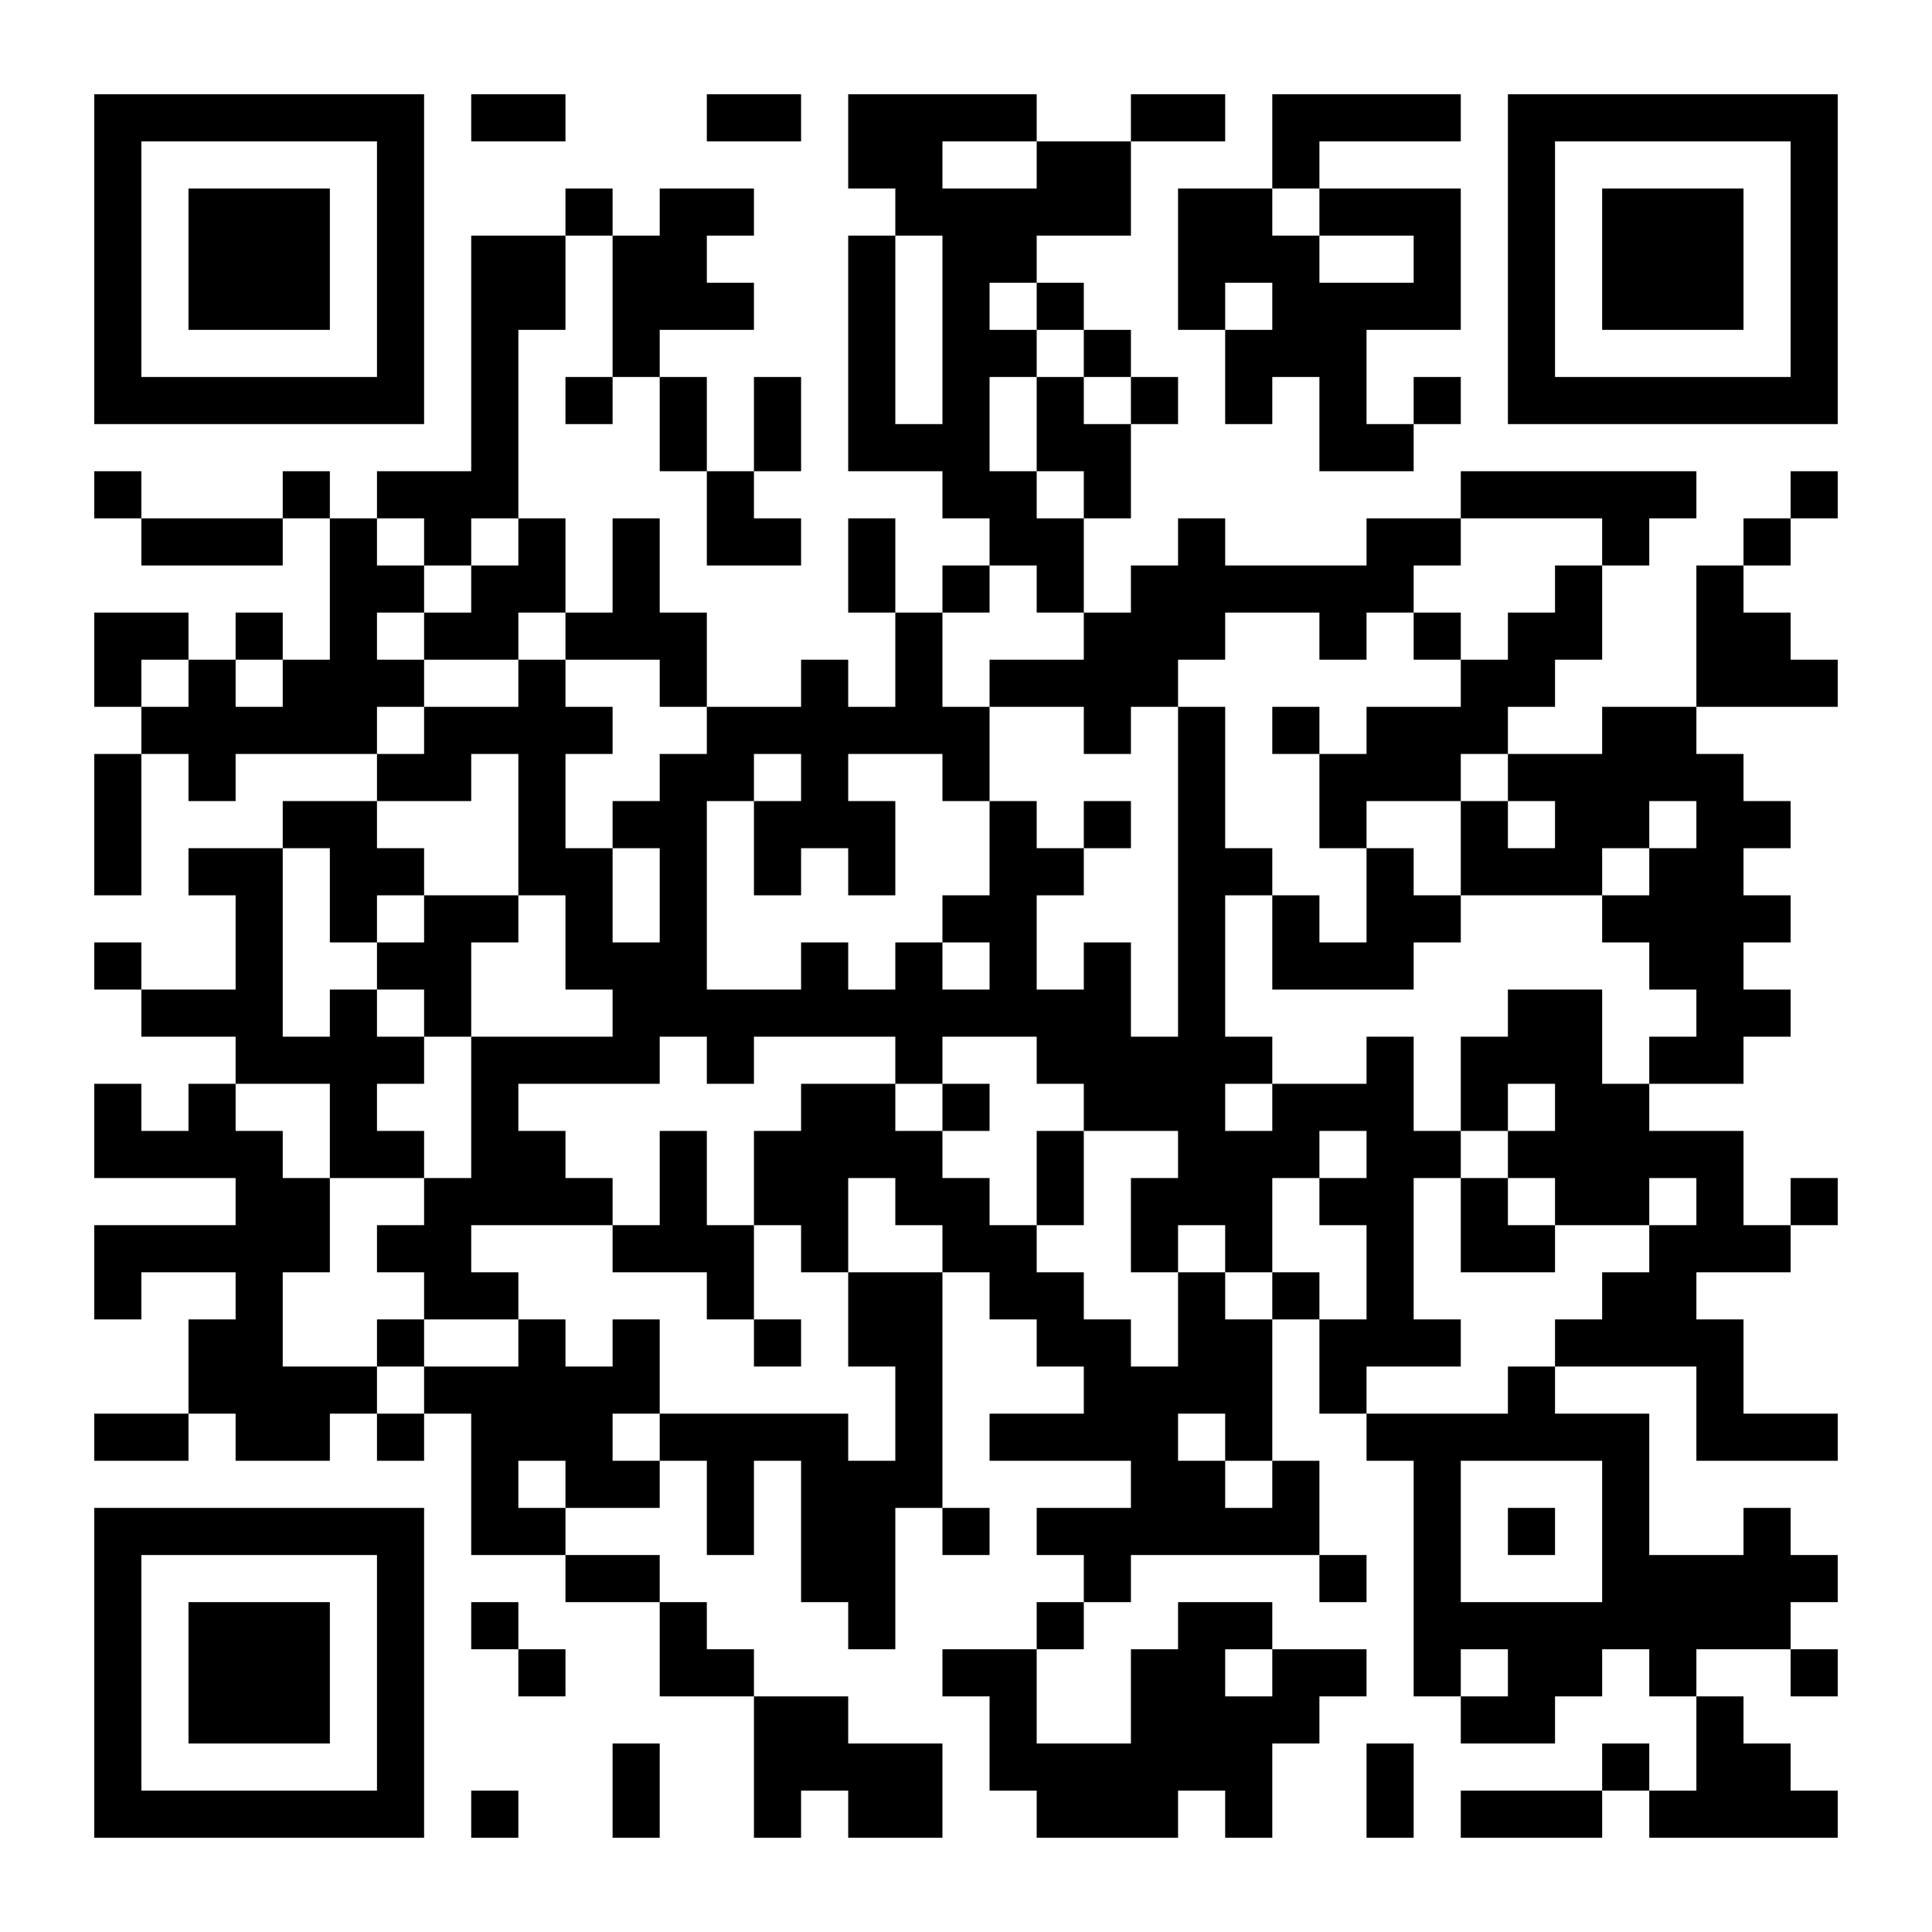
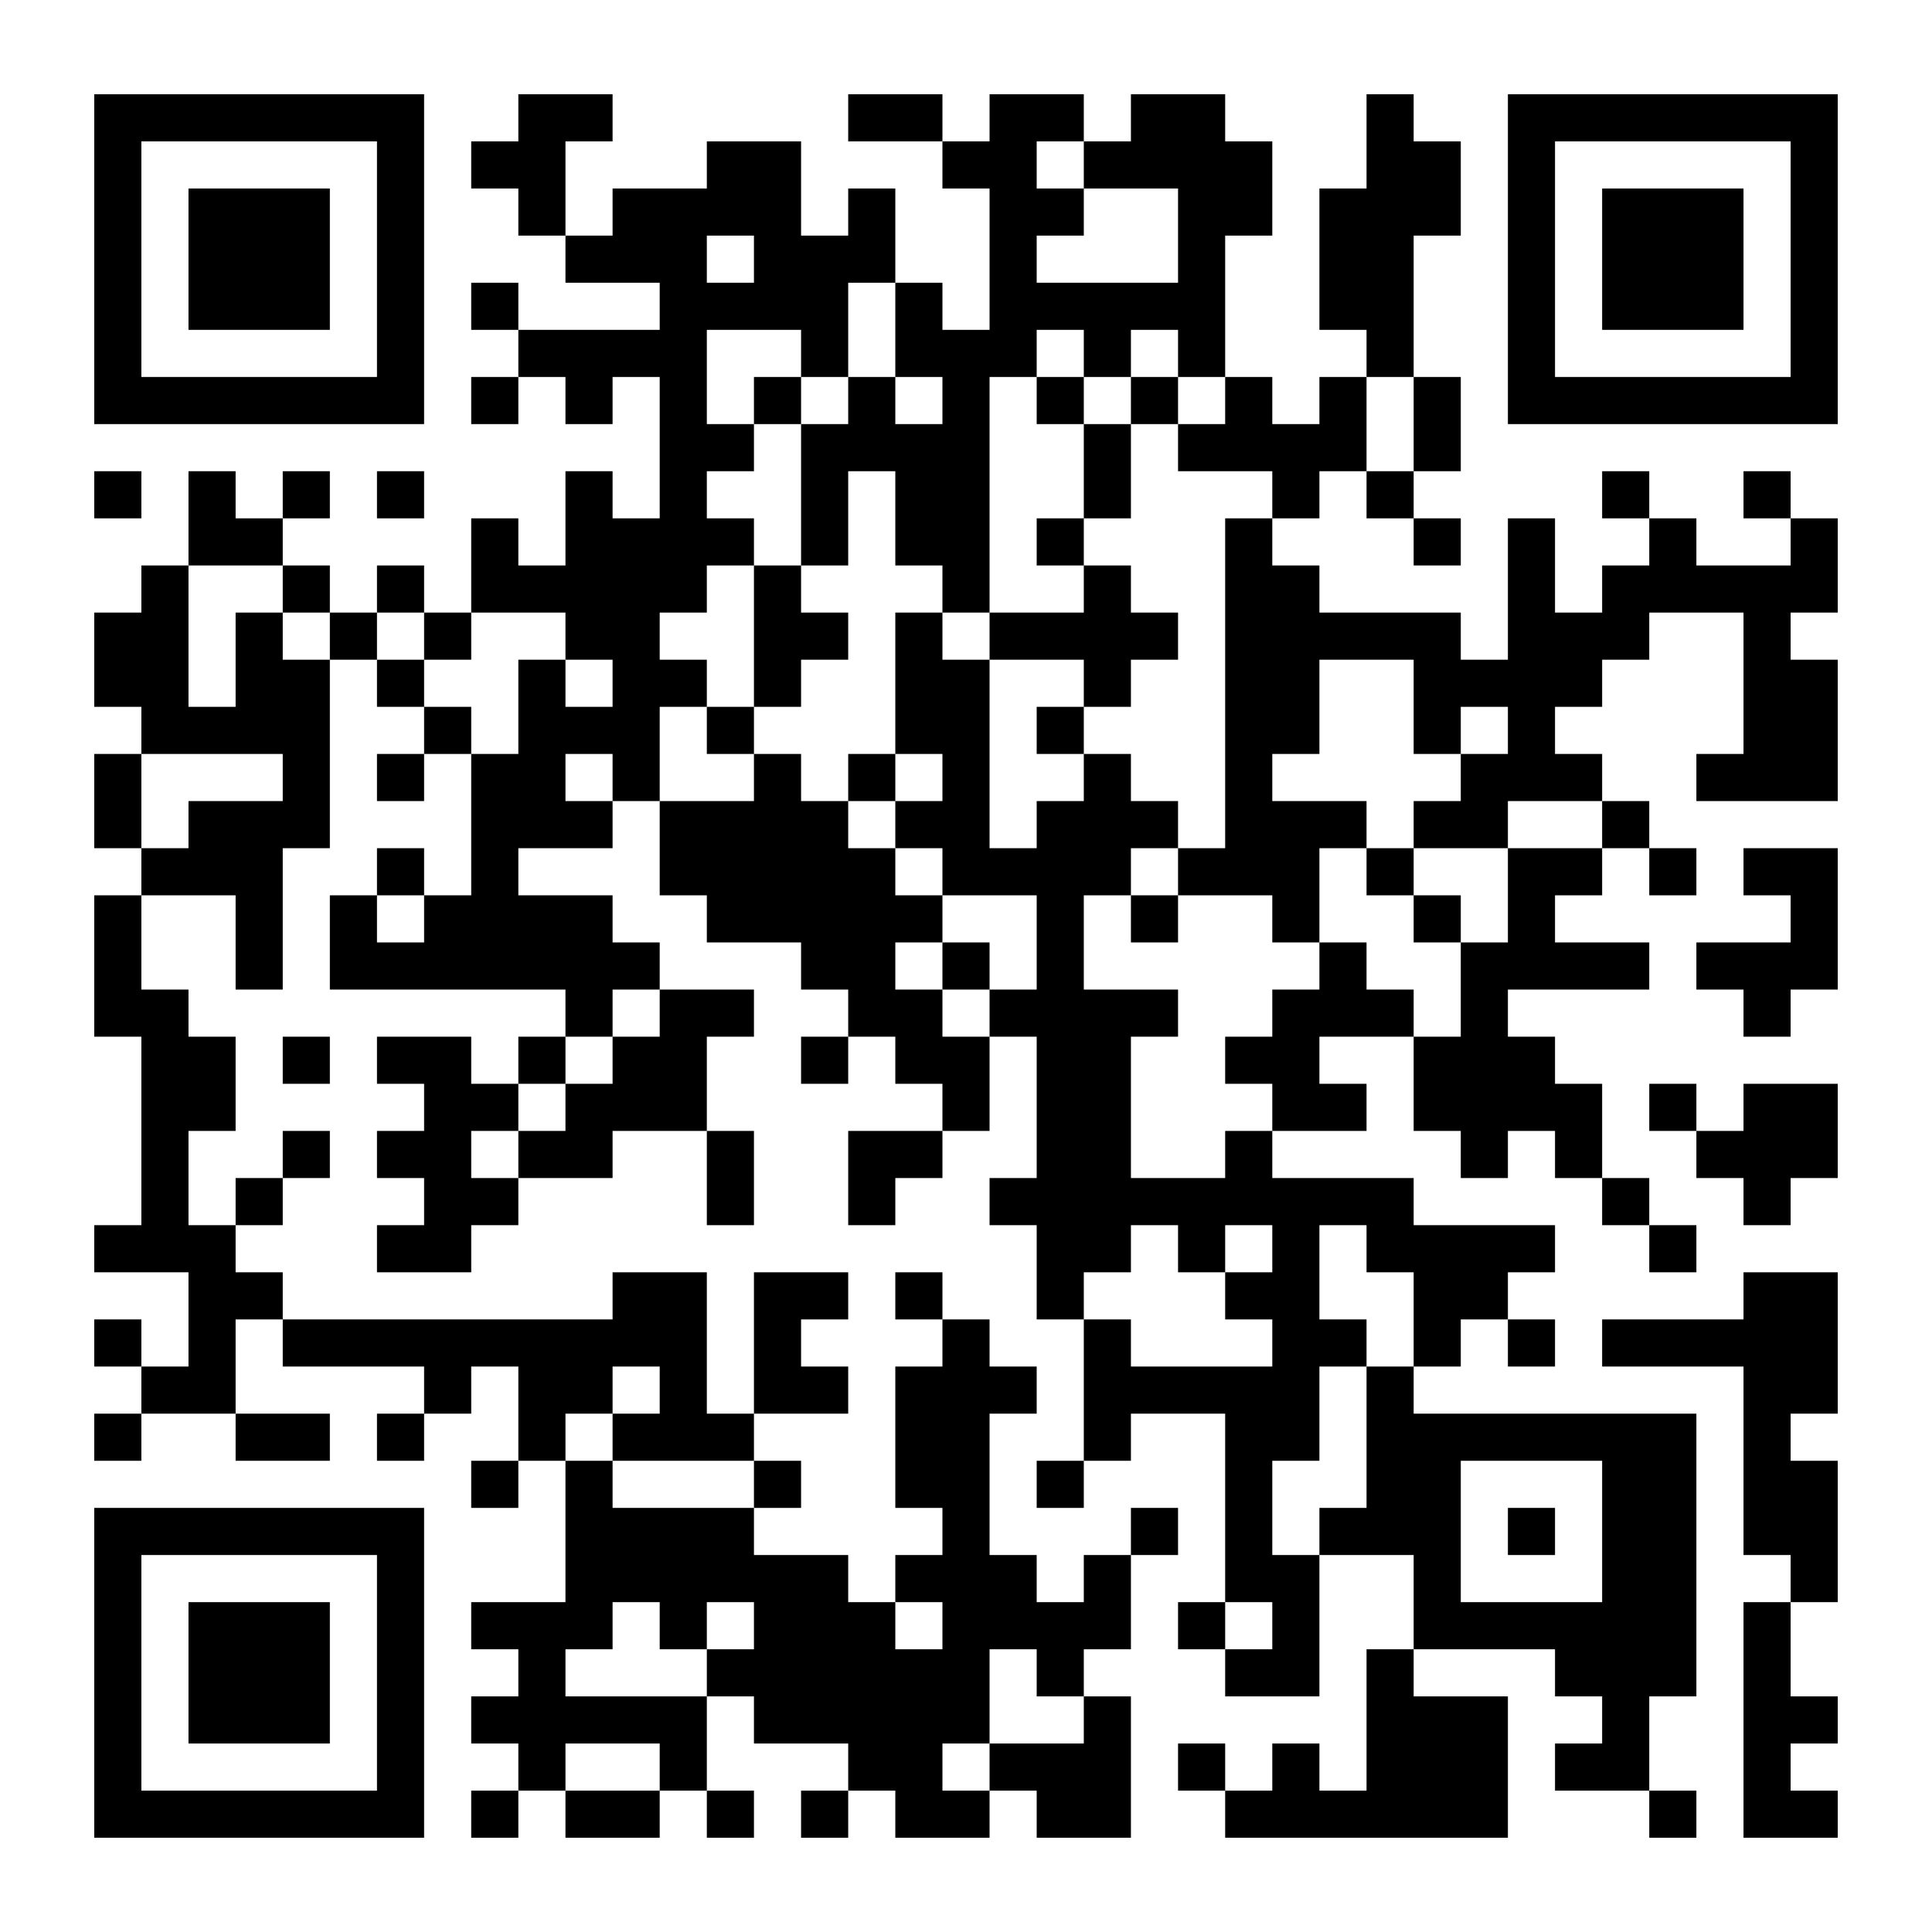
<svg xmlns="http://www.w3.org/2000/svg" width="41mm" height="41mm" version="1.1" viewBox="0 0 41 41">
-   <path d="M2,2H3V3H2zM3,2H4V3H3zM4,2H5V3H4zM5,2H6V3H5zM6,2H7V3H6zM7,2H8V3H7zM8,2H9V3H8zM10,2H11V3H10zM11,2H12V3H11zM15,2H16V3H15zM16,2H17V3H16zM18,2H19V3H18zM19,2H20V3H19zM20,2H21V3H20zM21,2H22V3H21zM24,2H25V3H24zM25,2H26V3H25zM27,2H28V3H27zM28,2H29V3H28zM29,2H30V3H29zM30,2H31V3H30zM32,2H33V3H32zM33,2H34V3H33zM34,2H35V3H34zM35,2H36V3H35zM36,2H37V3H36zM37,2H38V3H37zM38,2H39V3H38zM2,3H3V4H2zM8,3H9V4H8zM18,3H19V4H18zM19,3H20V4H19zM22,3H23V4H22zM23,3H24V4H23zM27,3H28V4H27zM32,3H33V4H32zM38,3H39V4H38zM2,4H3V5H2zM4,4H5V5H4zM5,4H6V5H5zM6,4H7V5H6zM8,4H9V5H8zM12,4H13V5H12zM14,4H15V5H14zM15,4H16V5H15zM19,4H20V5H19zM20,4H21V5H20zM21,4H22V5H21zM22,4H23V5H22zM23,4H24V5H23zM25,4H26V5H25zM26,4H27V5H26zM28,4H29V5H28zM29,4H30V5H29zM30,4H31V5H30zM32,4H33V5H32zM34,4H35V5H34zM35,4H36V5H35zM36,4H37V5H36zM38,4H39V5H38zM2,5H3V6H2zM4,5H5V6H4zM5,5H6V6H5zM6,5H7V6H6zM8,5H9V6H8zM10,5H11V6H10zM11,5H12V6H11zM13,5H14V6H13zM14,5H15V6H14zM18,5H19V6H18zM20,5H21V6H20zM21,5H22V6H21zM25,5H26V6H25zM26,5H27V6H26zM27,5H28V6H27zM30,5H31V6H30zM32,5H33V6H32zM34,5H35V6H34zM35,5H36V6H35zM36,5H37V6H36zM38,5H39V6H38zM2,6H3V7H2zM4,6H5V7H4zM5,6H6V7H5zM6,6H7V7H6zM8,6H9V7H8zM10,6H11V7H10zM11,6H12V7H11zM13,6H14V7H13zM14,6H15V7H14zM15,6H16V7H15zM18,6H19V7H18zM20,6H21V7H20zM22,6H23V7H22zM25,6H26V7H25zM27,6H28V7H27zM28,6H29V7H28zM29,6H30V7H29zM30,6H31V7H30zM32,6H33V7H32zM34,6H35V7H34zM35,6H36V7H35zM36,6H37V7H36zM38,6H39V7H38zM2,7H3V8H2zM8,7H9V8H8zM10,7H11V8H10zM13,7H14V8H13zM18,7H19V8H18zM20,7H21V8H20zM21,7H22V8H21zM23,7H24V8H23zM26,7H27V8H26zM27,7H28V8H27zM28,7H29V8H28zM32,7H33V8H32zM38,7H39V8H38zM2,8H3V9H2zM3,8H4V9H3zM4,8H5V9H4zM5,8H6V9H5zM6,8H7V9H6zM7,8H8V9H7zM8,8H9V9H8zM10,8H11V9H10zM12,8H13V9H12zM14,8H15V9H14zM16,8H17V9H16zM18,8H19V9H18zM20,8H21V9H20zM22,8H23V9H22zM24,8H25V9H24zM26,8H27V9H26zM28,8H29V9H28zM30,8H31V9H30zM32,8H33V9H32zM33,8H34V9H33zM34,8H35V9H34zM35,8H36V9H35zM36,8H37V9H36zM37,8H38V9H37zM38,8H39V9H38zM10,9H11V10H10zM14,9H15V10H14zM16,9H17V10H16zM18,9H19V10H18zM19,9H20V10H19zM20,9H21V10H20zM22,9H23V10H22zM23,9H24V10H23zM28,9H29V10H28zM29,9H30V10H29zM2,10H3V11H2zM6,10H7V11H6zM8,10H9V11H8zM9,10H10V11H9zM10,10H11V11H10zM15,10H16V11H15zM20,10H21V11H20zM21,10H22V11H21zM23,10H24V11H23zM31,10H32V11H31zM32,10H33V11H32zM33,10H34V11H33zM34,10H35V11H34zM35,10H36V11H35zM38,10H39V11H38zM3,11H4V12H3zM4,11H5V12H4zM5,11H6V12H5zM7,11H8V12H7zM9,11H10V12H9zM11,11H12V12H11zM13,11H14V12H13zM15,11H16V12H15zM16,11H17V12H16zM18,11H19V12H18zM21,11H22V12H21zM22,11H23V12H22zM25,11H26V12H25zM29,11H30V12H29zM30,11H31V12H30zM34,11H35V12H34zM37,11H38V12H37zM7,12H8V13H7zM8,12H9V13H8zM10,12H11V13H10zM11,12H12V13H11zM13,12H14V13H13zM18,12H19V13H18zM20,12H21V13H20zM22,12H23V13H22zM24,12H25V13H24zM25,12H26V13H25zM26,12H27V13H26zM27,12H28V13H27zM28,12H29V13H28zM29,12H30V13H29zM33,12H34V13H33zM36,12H37V13H36zM2,13H3V14H2zM3,13H4V14H3zM5,13H6V14H5zM7,13H8V14H7zM9,13H10V14H9zM10,13H11V14H10zM12,13H13V14H12zM13,13H14V14H13zM14,13H15V14H14zM19,13H20V14H19zM23,13H24V14H23zM24,13H25V14H24zM25,13H26V14H25zM28,13H29V14H28zM30,13H31V14H30zM32,13H33V14H32zM33,13H34V14H33zM36,13H37V14H36zM37,13H38V14H37zM2,14H3V15H2zM4,14H5V15H4zM6,14H7V15H6zM7,14H8V15H7zM8,14H9V15H8zM11,14H12V15H11zM14,14H15V15H14zM17,14H18V15H17zM19,14H20V15H19zM21,14H22V15H21zM22,14H23V15H22zM23,14H24V15H23zM24,14H25V15H24zM31,14H32V15H31zM32,14H33V15H32zM36,14H37V15H36zM37,14H38V15H37zM38,14H39V15H38zM3,15H4V16H3zM4,15H5V16H4zM5,15H6V16H5zM6,15H7V16H6zM7,15H8V16H7zM9,15H10V16H9zM10,15H11V16H10zM11,15H12V16H11zM12,15H13V16H12zM15,15H16V16H15zM16,15H17V16H16zM17,15H18V16H17zM18,15H19V16H18zM19,15H20V16H19zM20,15H21V16H20zM23,15H24V16H23zM25,15H26V16H25zM27,15H28V16H27zM29,15H30V16H29zM30,15H31V16H30zM31,15H32V16H31zM34,15H35V16H34zM35,15H36V16H35zM2,16H3V17H2zM4,16H5V17H4zM8,16H9V17H8zM9,16H10V17H9zM11,16H12V17H11zM14,16H15V17H14zM15,16H16V17H15zM17,16H18V17H17zM20,16H21V17H20zM25,16H26V17H25zM28,16H29V17H28zM29,16H30V17H29zM30,16H31V17H30zM32,16H33V17H32zM33,16H34V17H33zM34,16H35V17H34zM35,16H36V17H35zM36,16H37V17H36zM2,17H3V18H2zM6,17H7V18H6zM7,17H8V18H7zM11,17H12V18H11zM13,17H14V18H13zM14,17H15V18H14zM16,17H17V18H16zM17,17H18V18H17zM18,17H19V18H18zM21,17H22V18H21zM23,17H24V18H23zM25,17H26V18H25zM28,17H29V18H28zM31,17H32V18H31zM33,17H34V18H33zM34,17H35V18H34zM36,17H37V18H36zM37,17H38V18H37zM2,18H3V19H2zM4,18H5V19H4zM5,18H6V19H5zM7,18H8V19H7zM8,18H9V19H8zM11,18H12V19H11zM12,18H13V19H12zM14,18H15V19H14zM16,18H17V19H16zM18,18H19V19H18zM21,18H22V19H21zM22,18H23V19H22zM25,18H26V19H25zM26,18H27V19H26zM29,18H30V19H29zM31,18H32V19H31zM32,18H33V19H32zM33,18H34V19H33zM35,18H36V19H35zM36,18H37V19H36zM5,19H6V20H5zM7,19H8V20H7zM9,19H10V20H9zM10,19H11V20H10zM12,19H13V20H12zM14,19H15V20H14zM20,19H21V20H20zM21,19H22V20H21zM25,19H26V20H25zM27,19H28V20H27zM29,19H30V20H29zM30,19H31V20H30zM34,19H35V20H34zM35,19H36V20H35zM36,19H37V20H36zM37,19H38V20H37zM2,20H3V21H2zM5,20H6V21H5zM8,20H9V21H8zM9,20H10V21H9zM12,20H13V21H12zM13,20H14V21H13zM14,20H15V21H14zM17,20H18V21H17zM19,20H20V21H19zM21,20H22V21H21zM23,20H24V21H23zM25,20H26V21H25zM27,20H28V21H27zM28,20H29V21H28zM29,20H30V21H29zM35,20H36V21H35zM36,20H37V21H36zM3,21H4V22H3zM4,21H5V22H4zM5,21H6V22H5zM7,21H8V22H7zM9,21H10V22H9zM13,21H14V22H13zM14,21H15V22H14zM15,21H16V22H15zM16,21H17V22H16zM17,21H18V22H17zM18,21H19V22H18zM19,21H20V22H19zM20,21H21V22H20zM21,21H22V22H21zM22,21H23V22H22zM23,21H24V22H23zM25,21H26V22H25zM32,21H33V22H32zM33,21H34V22H33zM36,21H37V22H36zM37,21H38V22H37zM5,22H6V23H5zM6,22H7V23H6zM7,22H8V23H7zM8,22H9V23H8zM10,22H11V23H10zM11,22H12V23H11zM12,22H13V23H12zM13,22H14V23H13zM15,22H16V23H15zM19,22H20V23H19zM22,22H23V23H22zM23,22H24V23H23zM24,22H25V23H24zM25,22H26V23H25zM26,22H27V23H26zM29,22H30V23H29zM31,22H32V23H31zM32,22H33V23H32zM33,22H34V23H33zM35,22H36V23H35zM36,22H37V23H36zM2,23H3V24H2zM4,23H5V24H4zM7,23H8V24H7zM10,23H11V24H10zM17,23H18V24H17zM18,23H19V24H18zM20,23H21V24H20zM23,23H24V24H23zM24,23H25V24H24zM25,23H26V24H25zM27,23H28V24H27zM28,23H29V24H28zM29,23H30V24H29zM31,23H32V24H31zM33,23H34V24H33zM34,23H35V24H34zM2,24H3V25H2zM3,24H4V25H3zM4,24H5V25H4zM5,24H6V25H5zM7,24H8V25H7zM8,24H9V25H8zM10,24H11V25H10zM11,24H12V25H11zM14,24H15V25H14zM16,24H17V25H16zM17,24H18V25H17zM18,24H19V25H18zM19,24H20V25H19zM22,24H23V25H22zM25,24H26V25H25zM26,24H27V25H26zM27,24H28V25H27zM29,24H30V25H29zM30,24H31V25H30zM32,24H33V25H32zM33,24H34V25H33zM34,24H35V25H34zM35,24H36V25H35zM36,24H37V25H36zM5,25H6V26H5zM6,25H7V26H6zM9,25H10V26H9zM10,25H11V26H10zM11,25H12V26H11zM12,25H13V26H12zM14,25H15V26H14zM16,25H17V26H16zM17,25H18V26H17zM19,25H20V26H19zM20,25H21V26H20zM22,25H23V26H22zM24,25H25V26H24zM25,25H26V26H25zM26,25H27V26H26zM28,25H29V26H28zM29,25H30V26H29zM31,25H32V26H31zM33,25H34V26H33zM34,25H35V26H34zM36,25H37V26H36zM38,25H39V26H38zM2,26H3V27H2zM3,26H4V27H3zM4,26H5V27H4zM5,26H6V27H5zM6,26H7V27H6zM8,26H9V27H8zM9,26H10V27H9zM13,26H14V27H13zM14,26H15V27H14zM15,26H16V27H15zM17,26H18V27H17zM20,26H21V27H20zM21,26H22V27H21zM24,26H25V27H24zM26,26H27V27H26zM29,26H30V27H29zM31,26H32V27H31zM32,26H33V27H32zM35,26H36V27H35zM36,26H37V27H36zM37,26H38V27H37zM2,27H3V28H2zM5,27H6V28H5zM9,27H10V28H9zM10,27H11V28H10zM15,27H16V28H15zM18,27H19V28H18zM19,27H20V28H19zM21,27H22V28H21zM22,27H23V28H22zM25,27H26V28H25zM27,27H28V28H27zM29,27H30V28H29zM34,27H35V28H34zM35,27H36V28H35zM4,28H5V29H4zM5,28H6V29H5zM8,28H9V29H8zM11,28H12V29H11zM13,28H14V29H13zM16,28H17V29H16zM18,28H19V29H18zM19,28H20V29H19zM22,28H23V29H22zM23,28H24V29H23zM25,28H26V29H25zM26,28H27V29H26zM28,28H29V29H28zM29,28H30V29H29zM30,28H31V29H30zM33,28H34V29H33zM34,28H35V29H34zM35,28H36V29H35zM36,28H37V29H36zM4,29H5V30H4zM5,29H6V30H5zM6,29H7V30H6zM7,29H8V30H7zM9,29H10V30H9zM10,29H11V30H10zM11,29H12V30H11zM12,29H13V30H12zM13,29H14V30H13zM19,29H20V30H19zM23,29H24V30H23zM24,29H25V30H24zM25,29H26V30H25zM26,29H27V30H26zM28,29H29V30H28zM32,29H33V30H32zM36,29H37V30H36zM2,30H3V31H2zM3,30H4V31H3zM5,30H6V31H5zM6,30H7V31H6zM8,30H9V31H8zM10,30H11V31H10zM11,30H12V31H11zM12,30H13V31H12zM14,30H15V31H14zM15,30H16V31H15zM16,30H17V31H16zM17,30H18V31H17zM19,30H20V31H19zM21,30H22V31H21zM22,30H23V31H22zM23,30H24V31H23zM24,30H25V31H24zM26,30H27V31H26zM29,30H30V31H29zM30,30H31V31H30zM31,30H32V31H31zM32,30H33V31H32zM33,30H34V31H33zM34,30H35V31H34zM36,30H37V31H36zM37,30H38V31H37zM38,30H39V31H38zM10,31H11V32H10zM12,31H13V32H12zM13,31H14V32H13zM15,31H16V32H15zM17,31H18V32H17zM18,31H19V32H18zM19,31H20V32H19zM24,31H25V32H24zM25,31H26V32H25zM27,31H28V32H27zM30,31H31V32H30zM34,31H35V32H34zM2,32H3V33H2zM3,32H4V33H3zM4,32H5V33H4zM5,32H6V33H5zM6,32H7V33H6zM7,32H8V33H7zM8,32H9V33H8zM10,32H11V33H10zM11,32H12V33H11zM15,32H16V33H15zM17,32H18V33H17zM18,32H19V33H18zM20,32H21V33H20zM22,32H23V33H22zM23,32H24V33H23zM24,32H25V33H24zM25,32H26V33H25zM26,32H27V33H26zM27,32H28V33H27zM30,32H31V33H30zM32,32H33V33H32zM34,32H35V33H34zM37,32H38V33H37zM2,33H3V34H2zM8,33H9V34H8zM12,33H13V34H12zM13,33H14V34H13zM17,33H18V34H17zM18,33H19V34H18zM23,33H24V34H23zM28,33H29V34H28zM30,33H31V34H30zM34,33H35V34H34zM35,33H36V34H35zM36,33H37V34H36zM37,33H38V34H37zM38,33H39V34H38zM2,34H3V35H2zM4,34H5V35H4zM5,34H6V35H5zM6,34H7V35H6zM8,34H9V35H8zM10,34H11V35H10zM14,34H15V35H14zM18,34H19V35H18zM22,34H23V35H22zM25,34H26V35H25zM26,34H27V35H26zM30,34H31V35H30zM31,34H32V35H31zM32,34H33V35H32zM33,34H34V35H33zM34,34H35V35H34zM35,34H36V35H35zM36,34H37V35H36zM37,34H38V35H37zM2,35H3V36H2zM4,35H5V36H4zM5,35H6V36H5zM6,35H7V36H6zM8,35H9V36H8zM11,35H12V36H11zM14,35H15V36H14zM15,35H16V36H15zM20,35H21V36H20zM21,35H22V36H21zM24,35H25V36H24zM25,35H26V36H25zM27,35H28V36H27zM28,35H29V36H28zM30,35H31V36H30zM32,35H33V36H32zM33,35H34V36H33zM35,35H36V36H35zM38,35H39V36H38zM2,36H3V37H2zM4,36H5V37H4zM5,36H6V37H5zM6,36H7V37H6zM8,36H9V37H8zM16,36H17V37H16zM17,36H18V37H17zM21,36H22V37H21zM24,36H25V37H24zM25,36H26V37H25zM26,36H27V37H26zM27,36H28V37H27zM31,36H32V37H31zM32,36H33V37H32zM36,36H37V37H36zM2,37H3V38H2zM8,37H9V38H8zM13,37H14V38H13zM16,37H17V38H16zM17,37H18V38H17zM18,37H19V38H18zM19,37H20V38H19zM21,37H22V38H21zM22,37H23V38H22zM23,37H24V38H23zM24,37H25V38H24zM25,37H26V38H25zM26,37H27V38H26zM29,37H30V38H29zM34,37H35V38H34zM36,37H37V38H36zM37,37H38V38H37zM2,38H3V39H2zM3,38H4V39H3zM4,38H5V39H4zM5,38H6V39H5zM6,38H7V39H6zM7,38H8V39H7zM8,38H9V39H8zM10,38H11V39H10zM13,38H14V39H13zM16,38H17V39H16zM18,38H19V39H18zM19,38H20V39H19zM22,38H23V39H22zM23,38H24V39H23zM24,38H25V39H24zM26,38H27V39H26zM29,38H30V39H29zM31,38H32V39H31zM32,38H33V39H32zM33,38H34V39H33zM35,38H36V39H35zM36,38H37V39H36zM37,38H38V39H37zM38,38H39V39H38z" id="qr-path" fill="#000000" fill-opacity="1" fill-rule="nonzero" stroke="none" />
+   <path d="M2,2H3V3H2zM3,2H4V3H3zM4,2H5V3H4zM5,2H6V3H5zM6,2H7V3H6zM7,2H8V3H7zM8,2H9V3H8zM11,2H12V3H11zM12,2H13V3H12zM18,2H19V3H18zM19,2H20V3H19zM21,2H22V3H21zM22,2H23V3H22zM24,2H25V3H24zM25,2H26V3H25zM29,2H30V3H29zM32,2H33V3H32zM33,2H34V3H33zM34,2H35V3H34zM35,2H36V3H35zM36,2H37V3H36zM37,2H38V3H37zM38,2H39V3H38zM2,3H3V4H2zM8,3H9V4H8zM10,3H11V4H10zM11,3H12V4H11zM15,3H16V4H15zM16,3H17V4H16zM20,3H21V4H20zM21,3H22V4H21zM23,3H24V4H23zM24,3H25V4H24zM25,3H26V4H25zM26,3H27V4H26zM29,3H30V4H29zM30,3H31V4H30zM32,3H33V4H32zM38,3H39V4H38zM2,4H3V5H2zM4,4H5V5H4zM5,4H6V5H5zM6,4H7V5H6zM8,4H9V5H8zM11,4H12V5H11zM13,4H14V5H13zM14,4H15V5H14zM15,4H16V5H15zM16,4H17V5H16zM18,4H19V5H18zM21,4H22V5H21zM22,4H23V5H22zM25,4H26V5H25zM26,4H27V5H26zM28,4H29V5H28zM29,4H30V5H29zM30,4H31V5H30zM32,4H33V5H32zM34,4H35V5H34zM35,4H36V5H35zM36,4H37V5H36zM38,4H39V5H38zM2,5H3V6H2zM4,5H5V6H4zM5,5H6V6H5zM6,5H7V6H6zM8,5H9V6H8zM12,5H13V6H12zM13,5H14V6H13zM14,5H15V6H14zM16,5H17V6H16zM17,5H18V6H17zM18,5H19V6H18zM21,5H22V6H21zM25,5H26V6H25zM28,5H29V6H28zM29,5H30V6H29zM32,5H33V6H32zM34,5H35V6H34zM35,5H36V6H35zM36,5H37V6H36zM38,5H39V6H38zM2,6H3V7H2zM4,6H5V7H4zM5,6H6V7H5zM6,6H7V7H6zM8,6H9V7H8zM10,6H11V7H10zM14,6H15V7H14zM15,6H16V7H15zM16,6H17V7H16zM17,6H18V7H17zM19,6H20V7H19zM21,6H22V7H21zM22,6H23V7H22zM23,6H24V7H23zM24,6H25V7H24zM25,6H26V7H25zM28,6H29V7H28zM29,6H30V7H29zM32,6H33V7H32zM34,6H35V7H34zM35,6H36V7H35zM36,6H37V7H36zM38,6H39V7H38zM2,7H3V8H2zM8,7H9V8H8zM11,7H12V8H11zM12,7H13V8H12zM13,7H14V8H13zM14,7H15V8H14zM17,7H18V8H17zM19,7H20V8H19zM20,7H21V8H20zM21,7H22V8H21zM23,7H24V8H23zM25,7H26V8H25zM29,7H30V8H29zM32,7H33V8H32zM38,7H39V8H38zM2,8H3V9H2zM3,8H4V9H3zM4,8H5V9H4zM5,8H6V9H5zM6,8H7V9H6zM7,8H8V9H7zM8,8H9V9H8zM10,8H11V9H10zM12,8H13V9H12zM14,8H15V9H14zM16,8H17V9H16zM18,8H19V9H18zM20,8H21V9H20zM22,8H23V9H22zM24,8H25V9H24zM26,8H27V9H26zM28,8H29V9H28zM30,8H31V9H30zM32,8H33V9H32zM33,8H34V9H33zM34,8H35V9H34zM35,8H36V9H35zM36,8H37V9H36zM37,8H38V9H37zM38,8H39V9H38zM14,9H15V10H14zM15,9H16V10H15zM17,9H18V10H17zM18,9H19V10H18zM19,9H20V10H19zM20,9H21V10H20zM23,9H24V10H23zM25,9H26V10H25zM26,9H27V10H26zM27,9H28V10H27zM28,9H29V10H28zM30,9H31V10H30zM2,10H3V11H2zM4,10H5V11H4zM6,10H7V11H6zM8,10H9V11H8zM12,10H13V11H12zM14,10H15V11H14zM17,10H18V11H17zM19,10H20V11H19zM20,10H21V11H20zM23,10H24V11H23zM27,10H28V11H27zM29,10H30V11H29zM34,10H35V11H34zM37,10H38V11H37zM4,11H5V12H4zM5,11H6V12H5zM10,11H11V12H10zM12,11H13V12H12zM13,11H14V12H13zM14,11H15V12H14zM15,11H16V12H15zM17,11H18V12H17zM19,11H20V12H19zM20,11H21V12H20zM22,11H23V12H22zM26,11H27V12H26zM30,11H31V12H30zM32,11H33V12H32zM35,11H36V12H35zM38,11H39V12H38zM3,12H4V13H3zM6,12H7V13H6zM8,12H9V13H8zM10,12H11V13H10zM11,12H12V13H11zM12,12H13V13H12zM13,12H14V13H13zM14,12H15V13H14zM16,12H17V13H16zM20,12H21V13H20zM23,12H24V13H23zM26,12H27V13H26zM27,12H28V13H27zM32,12H33V13H32zM34,12H35V13H34zM35,12H36V13H35zM36,12H37V13H36zM37,12H38V13H37zM38,12H39V13H38zM2,13H3V14H2zM3,13H4V14H3zM5,13H6V14H5zM7,13H8V14H7zM9,13H10V14H9zM12,13H13V14H12zM13,13H14V14H13zM16,13H17V14H16zM17,13H18V14H17zM19,13H20V14H19zM21,13H22V14H21zM22,13H23V14H22zM23,13H24V14H23zM24,13H25V14H24zM26,13H27V14H26zM27,13H28V14H27zM28,13H29V14H28zM29,13H30V14H29zM30,13H31V14H30zM32,13H33V14H32zM33,13H34V14H33zM34,13H35V14H34zM37,13H38V14H37zM2,14H3V15H2zM3,14H4V15H3zM5,14H6V15H5zM6,14H7V15H6zM8,14H9V15H8zM11,14H12V15H11zM13,14H14V15H13zM14,14H15V15H14zM16,14H17V15H16zM19,14H20V15H19zM20,14H21V15H20zM23,14H24V15H23zM26,14H27V15H26zM27,14H28V15H27zM30,14H31V15H30zM31,14H32V15H31zM32,14H33V15H32zM33,14H34V15H33zM37,14H38V15H37zM38,14H39V15H38zM3,15H4V16H3zM4,15H5V16H4zM5,15H6V16H5zM6,15H7V16H6zM9,15H10V16H9zM11,15H12V16H11zM12,15H13V16H12zM13,15H14V16H13zM15,15H16V16H15zM19,15H20V16H19zM20,15H21V16H20zM22,15H23V16H22zM26,15H27V16H26zM27,15H28V16H27zM30,15H31V16H30zM32,15H33V16H32zM37,15H38V16H37zM38,15H39V16H38zM2,16H3V17H2zM6,16H7V17H6zM8,16H9V17H8zM10,16H11V17H10zM11,16H12V17H11zM13,16H14V17H13zM16,16H17V17H16zM18,16H19V17H18zM20,16H21V17H20zM23,16H24V17H23zM26,16H27V17H26zM31,16H32V17H31zM32,16H33V17H32zM33,16H34V17H33zM36,16H37V17H36zM37,16H38V17H37zM38,16H39V17H38zM2,17H3V18H2zM4,17H5V18H4zM5,17H6V18H5zM6,17H7V18H6zM10,17H11V18H10zM11,17H12V18H11zM12,17H13V18H12zM14,17H15V18H14zM15,17H16V18H15zM16,17H17V18H16zM17,17H18V18H17zM19,17H20V18H19zM20,17H21V18H20zM22,17H23V18H22zM23,17H24V18H23zM24,17H25V18H24zM26,17H27V18H26zM27,17H28V18H27zM28,17H29V18H28zM30,17H31V18H30zM31,17H32V18H31zM34,17H35V18H34zM3,18H4V19H3zM4,18H5V19H4zM5,18H6V19H5zM8,18H9V19H8zM10,18H11V19H10zM14,18H15V19H14zM15,18H16V19H15zM16,18H17V19H16zM17,18H18V19H17zM18,18H19V19H18zM20,18H21V19H20zM21,18H22V19H21zM22,18H23V19H22zM23,18H24V19H23zM25,18H26V19H25zM26,18H27V19H26zM27,18H28V19H27zM29,18H30V19H29zM32,18H33V19H32zM33,18H34V19H33zM35,18H36V19H35zM37,18H38V19H37zM38,18H39V19H38zM2,19H3V20H2zM5,19H6V20H5zM7,19H8V20H7zM9,19H10V20H9zM10,19H11V20H10zM11,19H12V20H11zM12,19H13V20H12zM15,19H16V20H15zM16,19H17V20H16zM17,19H18V20H17zM18,19H19V20H18zM19,19H20V20H19zM22,19H23V20H22zM24,19H25V20H24zM27,19H28V20H27zM30,19H31V20H30zM32,19H33V20H32zM38,19H39V20H38zM2,20H3V21H2zM5,20H6V21H5zM7,20H8V21H7zM8,20H9V21H8zM9,20H10V21H9zM10,20H11V21H10zM11,20H12V21H11zM12,20H13V21H12zM13,20H14V21H13zM17,20H18V21H17zM18,20H19V21H18zM20,20H21V21H20zM22,20H23V21H22zM28,20H29V21H28zM31,20H32V21H31zM32,20H33V21H32zM33,20H34V21H33zM34,20H35V21H34zM36,20H37V21H36zM37,20H38V21H37zM38,20H39V21H38zM2,21H3V22H2zM3,21H4V22H3zM12,21H13V22H12zM14,21H15V22H14zM15,21H16V22H15zM18,21H19V22H18zM19,21H20V22H19zM21,21H22V22H21zM22,21H23V22H22zM23,21H24V22H23zM24,21H25V22H24zM27,21H28V22H27zM28,21H29V22H28zM29,21H30V22H29zM31,21H32V22H31zM37,21H38V22H37zM3,22H4V23H3zM4,22H5V23H4zM6,22H7V23H6zM8,22H9V23H8zM9,22H10V23H9zM11,22H12V23H11zM13,22H14V23H13zM14,22H15V23H14zM17,22H18V23H17zM19,22H20V23H19zM20,22H21V23H20zM22,22H23V23H22zM23,22H24V23H23zM26,22H27V23H26zM27,22H28V23H27zM30,22H31V23H30zM31,22H32V23H31zM32,22H33V23H32zM3,23H4V24H3zM4,23H5V24H4zM9,23H10V24H9zM10,23H11V24H10zM12,23H13V24H12zM13,23H14V24H13zM14,23H15V24H14zM20,23H21V24H20zM22,23H23V24H22zM23,23H24V24H23zM27,23H28V24H27zM28,23H29V24H28zM30,23H31V24H30zM31,23H32V24H31zM32,23H33V24H32zM33,23H34V24H33zM35,23H36V24H35zM37,23H38V24H37zM38,23H39V24H38zM3,24H4V25H3zM6,24H7V25H6zM8,24H9V25H8zM9,24H10V25H9zM11,24H12V25H11zM12,24H13V25H12zM15,24H16V25H15zM18,24H19V25H18zM19,24H20V25H19zM22,24H23V25H22zM23,24H24V25H23zM26,24H27V25H26zM31,24H32V25H31zM33,24H34V25H33zM36,24H37V25H36zM37,24H38V25H37zM38,24H39V25H38zM3,25H4V26H3zM5,25H6V26H5zM9,25H10V26H9zM10,25H11V26H10zM15,25H16V26H15zM18,25H19V26H18zM21,25H22V26H21zM22,25H23V26H22zM23,25H24V26H23zM24,25H25V26H24zM25,25H26V26H25zM26,25H27V26H26zM27,25H28V26H27zM28,25H29V26H28zM29,25H30V26H29zM34,25H35V26H34zM37,25H38V26H37zM2,26H3V27H2zM3,26H4V27H3zM4,26H5V27H4zM8,26H9V27H8zM9,26H10V27H9zM22,26H23V27H22zM23,26H24V27H23zM25,26H26V27H25zM27,26H28V27H27zM29,26H30V27H29zM30,26H31V27H30zM31,26H32V27H31zM32,26H33V27H32zM35,26H36V27H35zM4,27H5V28H4zM5,27H6V28H5zM13,27H14V28H13zM14,27H15V28H14zM16,27H17V28H16zM17,27H18V28H17zM19,27H20V28H19zM22,27H23V28H22zM26,27H27V28H26zM27,27H28V28H27zM30,27H31V28H30zM31,27H32V28H31zM37,27H38V28H37zM38,27H39V28H38zM2,28H3V29H2zM4,28H5V29H4zM6,28H7V29H6zM7,28H8V29H7zM8,28H9V29H8zM9,28H10V29H9zM10,28H11V29H10zM11,28H12V29H11zM12,28H13V29H12zM13,28H14V29H13zM14,28H15V29H14zM16,28H17V29H16zM20,28H21V29H20zM23,28H24V29H23zM27,28H28V29H27zM28,28H29V29H28zM30,28H31V29H30zM32,28H33V29H32zM34,28H35V29H34zM35,28H36V29H35zM36,28H37V29H36zM37,28H38V29H37zM38,28H39V29H38zM3,29H4V30H3zM4,29H5V30H4zM9,29H10V30H9zM11,29H12V30H11zM12,29H13V30H12zM14,29H15V30H14zM16,29H17V30H16zM17,29H18V30H17zM19,29H20V30H19zM20,29H21V30H20zM21,29H22V30H21zM23,29H24V30H23zM24,29H25V30H24zM25,29H26V30H25zM26,29H27V30H26zM27,29H28V30H27zM29,29H30V30H29zM37,29H38V30H37zM38,29H39V30H38zM2,30H3V31H2zM5,30H6V31H5zM6,30H7V31H6zM8,30H9V31H8zM11,30H12V31H11zM13,30H14V31H13zM14,30H15V31H14zM15,30H16V31H15zM19,30H20V31H19zM20,30H21V31H20zM23,30H24V31H23zM26,30H27V31H26zM27,30H28V31H27zM29,30H30V31H29zM30,30H31V31H30zM31,30H32V31H31zM32,30H33V31H32zM33,30H34V31H33zM34,30H35V31H34zM35,30H36V31H35zM37,30H38V31H37zM10,31H11V32H10zM12,31H13V32H12zM16,31H17V32H16zM19,31H20V32H19zM20,31H21V32H20zM22,31H23V32H22zM26,31H27V32H26zM29,31H30V32H29zM30,31H31V32H30zM34,31H35V32H34zM35,31H36V32H35zM37,31H38V32H37zM38,31H39V32H38zM2,32H3V33H2zM3,32H4V33H3zM4,32H5V33H4zM5,32H6V33H5zM6,32H7V33H6zM7,32H8V33H7zM8,32H9V33H8zM12,32H13V33H12zM13,32H14V33H13zM14,32H15V33H14zM15,32H16V33H15zM20,32H21V33H20zM24,32H25V33H24zM26,32H27V33H26zM28,32H29V33H28zM29,32H30V33H29zM30,32H31V33H30zM32,32H33V33H32zM34,32H35V33H34zM35,32H36V33H35zM37,32H38V33H37zM38,32H39V33H38zM2,33H3V34H2zM8,33H9V34H8zM12,33H13V34H12zM13,33H14V34H13zM14,33H15V34H14zM15,33H16V34H15zM16,33H17V34H16zM17,33H18V34H17zM19,33H20V34H19zM20,33H21V34H20zM21,33H22V34H21zM23,33H24V34H23zM26,33H27V34H26zM27,33H28V34H27zM30,33H31V34H30zM34,33H35V34H34zM35,33H36V34H35zM38,33H39V34H38zM2,34H3V35H2zM4,34H5V35H4zM5,34H6V35H5zM6,34H7V35H6zM8,34H9V35H8zM10,34H11V35H10zM11,34H12V35H11zM12,34H13V35H12zM14,34H15V35H14zM16,34H17V35H16zM17,34H18V35H17zM18,34H19V35H18zM20,34H21V35H20zM21,34H22V35H21zM22,34H23V35H22zM23,34H24V35H23zM25,34H26V35H25zM27,34H28V35H27zM30,34H31V35H30zM31,34H32V35H31zM32,34H33V35H32zM33,34H34V35H33zM34,34H35V35H34zM35,34H36V35H35zM37,34H38V35H37zM2,35H3V36H2zM4,35H5V36H4zM5,35H6V36H5zM6,35H7V36H6zM8,35H9V36H8zM11,35H12V36H11zM15,35H16V36H15zM16,35H17V36H16zM17,35H18V36H17zM18,35H19V36H18zM19,35H20V36H19zM20,35H21V36H20zM22,35H23V36H22zM26,35H27V36H26zM27,35H28V36H27zM29,35H30V36H29zM33,35H34V36H33zM34,35H35V36H34zM35,35H36V36H35zM37,35H38V36H37zM2,36H3V37H2zM4,36H5V37H4zM5,36H6V37H5zM6,36H7V37H6zM8,36H9V37H8zM10,36H11V37H10zM11,36H12V37H11zM12,36H13V37H12zM13,36H14V37H13zM14,36H15V37H14zM16,36H17V37H16zM17,36H18V37H17zM18,36H19V37H18zM19,36H20V37H19zM20,36H21V37H20zM23,36H24V37H23zM29,36H30V37H29zM30,36H31V37H30zM31,36H32V37H31zM34,36H35V37H34zM37,36H38V37H37zM38,36H39V37H38zM2,37H3V38H2zM8,37H9V38H8zM11,37H12V38H11zM14,37H15V38H14zM18,37H19V38H18zM19,37H20V38H19zM21,37H22V38H21zM22,37H23V38H22zM23,37H24V38H23zM25,37H26V38H25zM27,37H28V38H27zM29,37H30V38H29zM30,37H31V38H30zM31,37H32V38H31zM33,37H34V38H33zM34,37H35V38H34zM37,37H38V38H37zM2,38H3V39H2zM3,38H4V39H3zM4,38H5V39H4zM5,38H6V39H5zM6,38H7V39H6zM7,38H8V39H7zM8,38H9V39H8zM10,38H11V39H10zM12,38H13V39H12zM13,38H14V39H13zM15,38H16V39H15zM17,38H18V39H17zM19,38H20V39H19zM20,38H21V39H20zM22,38H23V39H22zM23,38H24V39H23zM26,38H27V39H26zM27,38H28V39H27zM28,38H29V39H28zM29,38H30V39H29zM30,38H31V39H30zM31,38H32V39H31zM35,38H36V39H35zM37,38H38V39H37zM38,38H39V39H38z" id="qr-path" fill="#000000" fill-opacity="1" fill-rule="nonzero" stroke="none" />
</svg>
